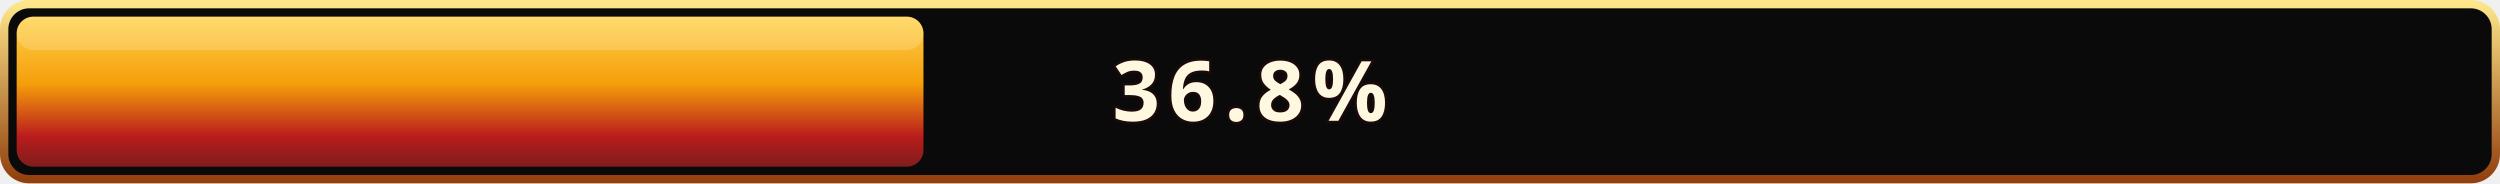
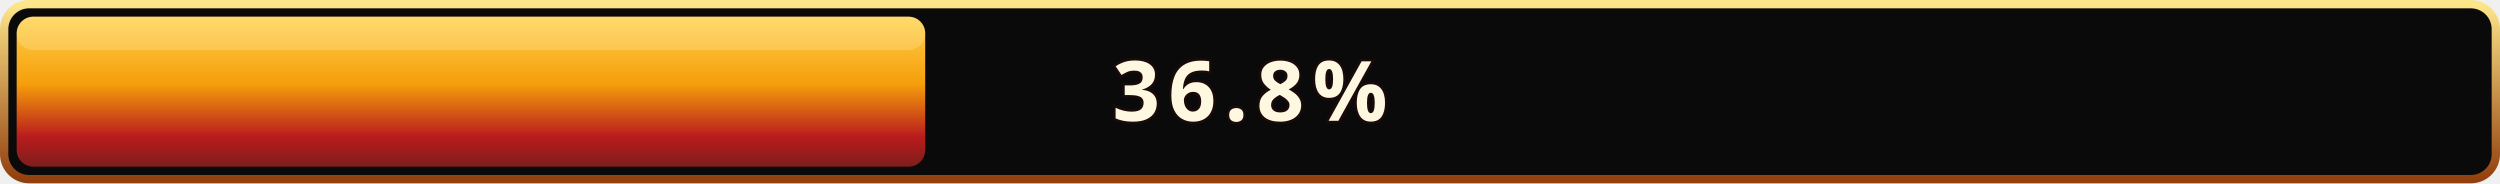
<svg xmlns="http://www.w3.org/2000/svg" width="600" height="44" viewBox="0 0 600 44" role="img" aria-label="Progress 36.8%">
  <defs>
    <linearGradient id="fillGrad" x1="0" y1="0" x2="0" y2="1">
      <stop offset="0%" stop-color="#ffd24a" />
      <stop offset="45%" stop-color="#f59e0b" />
      <stop offset="80%" stop-color="#b91c1c" />
      <stop offset="100%" stop-color="#7f1d1d" />
    </linearGradient>
    <linearGradient id="borderGrad" x1="0" y1="0" x2="0" y2="1">
      <stop offset="0%" stop-color="#fde68a" />
      <stop offset="100%" stop-color="#92400e" />
    </linearGradient>
  </defs>
  <rect x="1" y="1" width="598" height="42" rx="6" ry="6" fill="#0a0a0a" stroke="url(#borderGrad)" stroke-width="2" />
-   <rect x="4" y="4" width="217.63" height="36" rx="4" ry="4" fill="url(#fillGrad)" />
-   <rect x="4" y="4" width="217.63" height="8" rx="4" ry="4" fill="#ffffff" opacity="0.18" />
+   <rect x="4" y="4" width="218.05" height="36" rx="4" ry="4" fill="url(#fillGrad)" />
+   <rect x="4" y="4" width="218.05" height="8" rx="4" ry="4" fill="#ffffff" opacity="0.18" />
  <text x="300" y="29" font-family="Impact, 'Arial Black', sans-serif" font-size="20" font-weight="900" text-anchor="middle" fill="#fff8e1" stroke="#1a0a0a" stroke-width="1.2" paint-order="stroke fill" letter-spacing="2">
    36.8%
  </text>
</svg>
